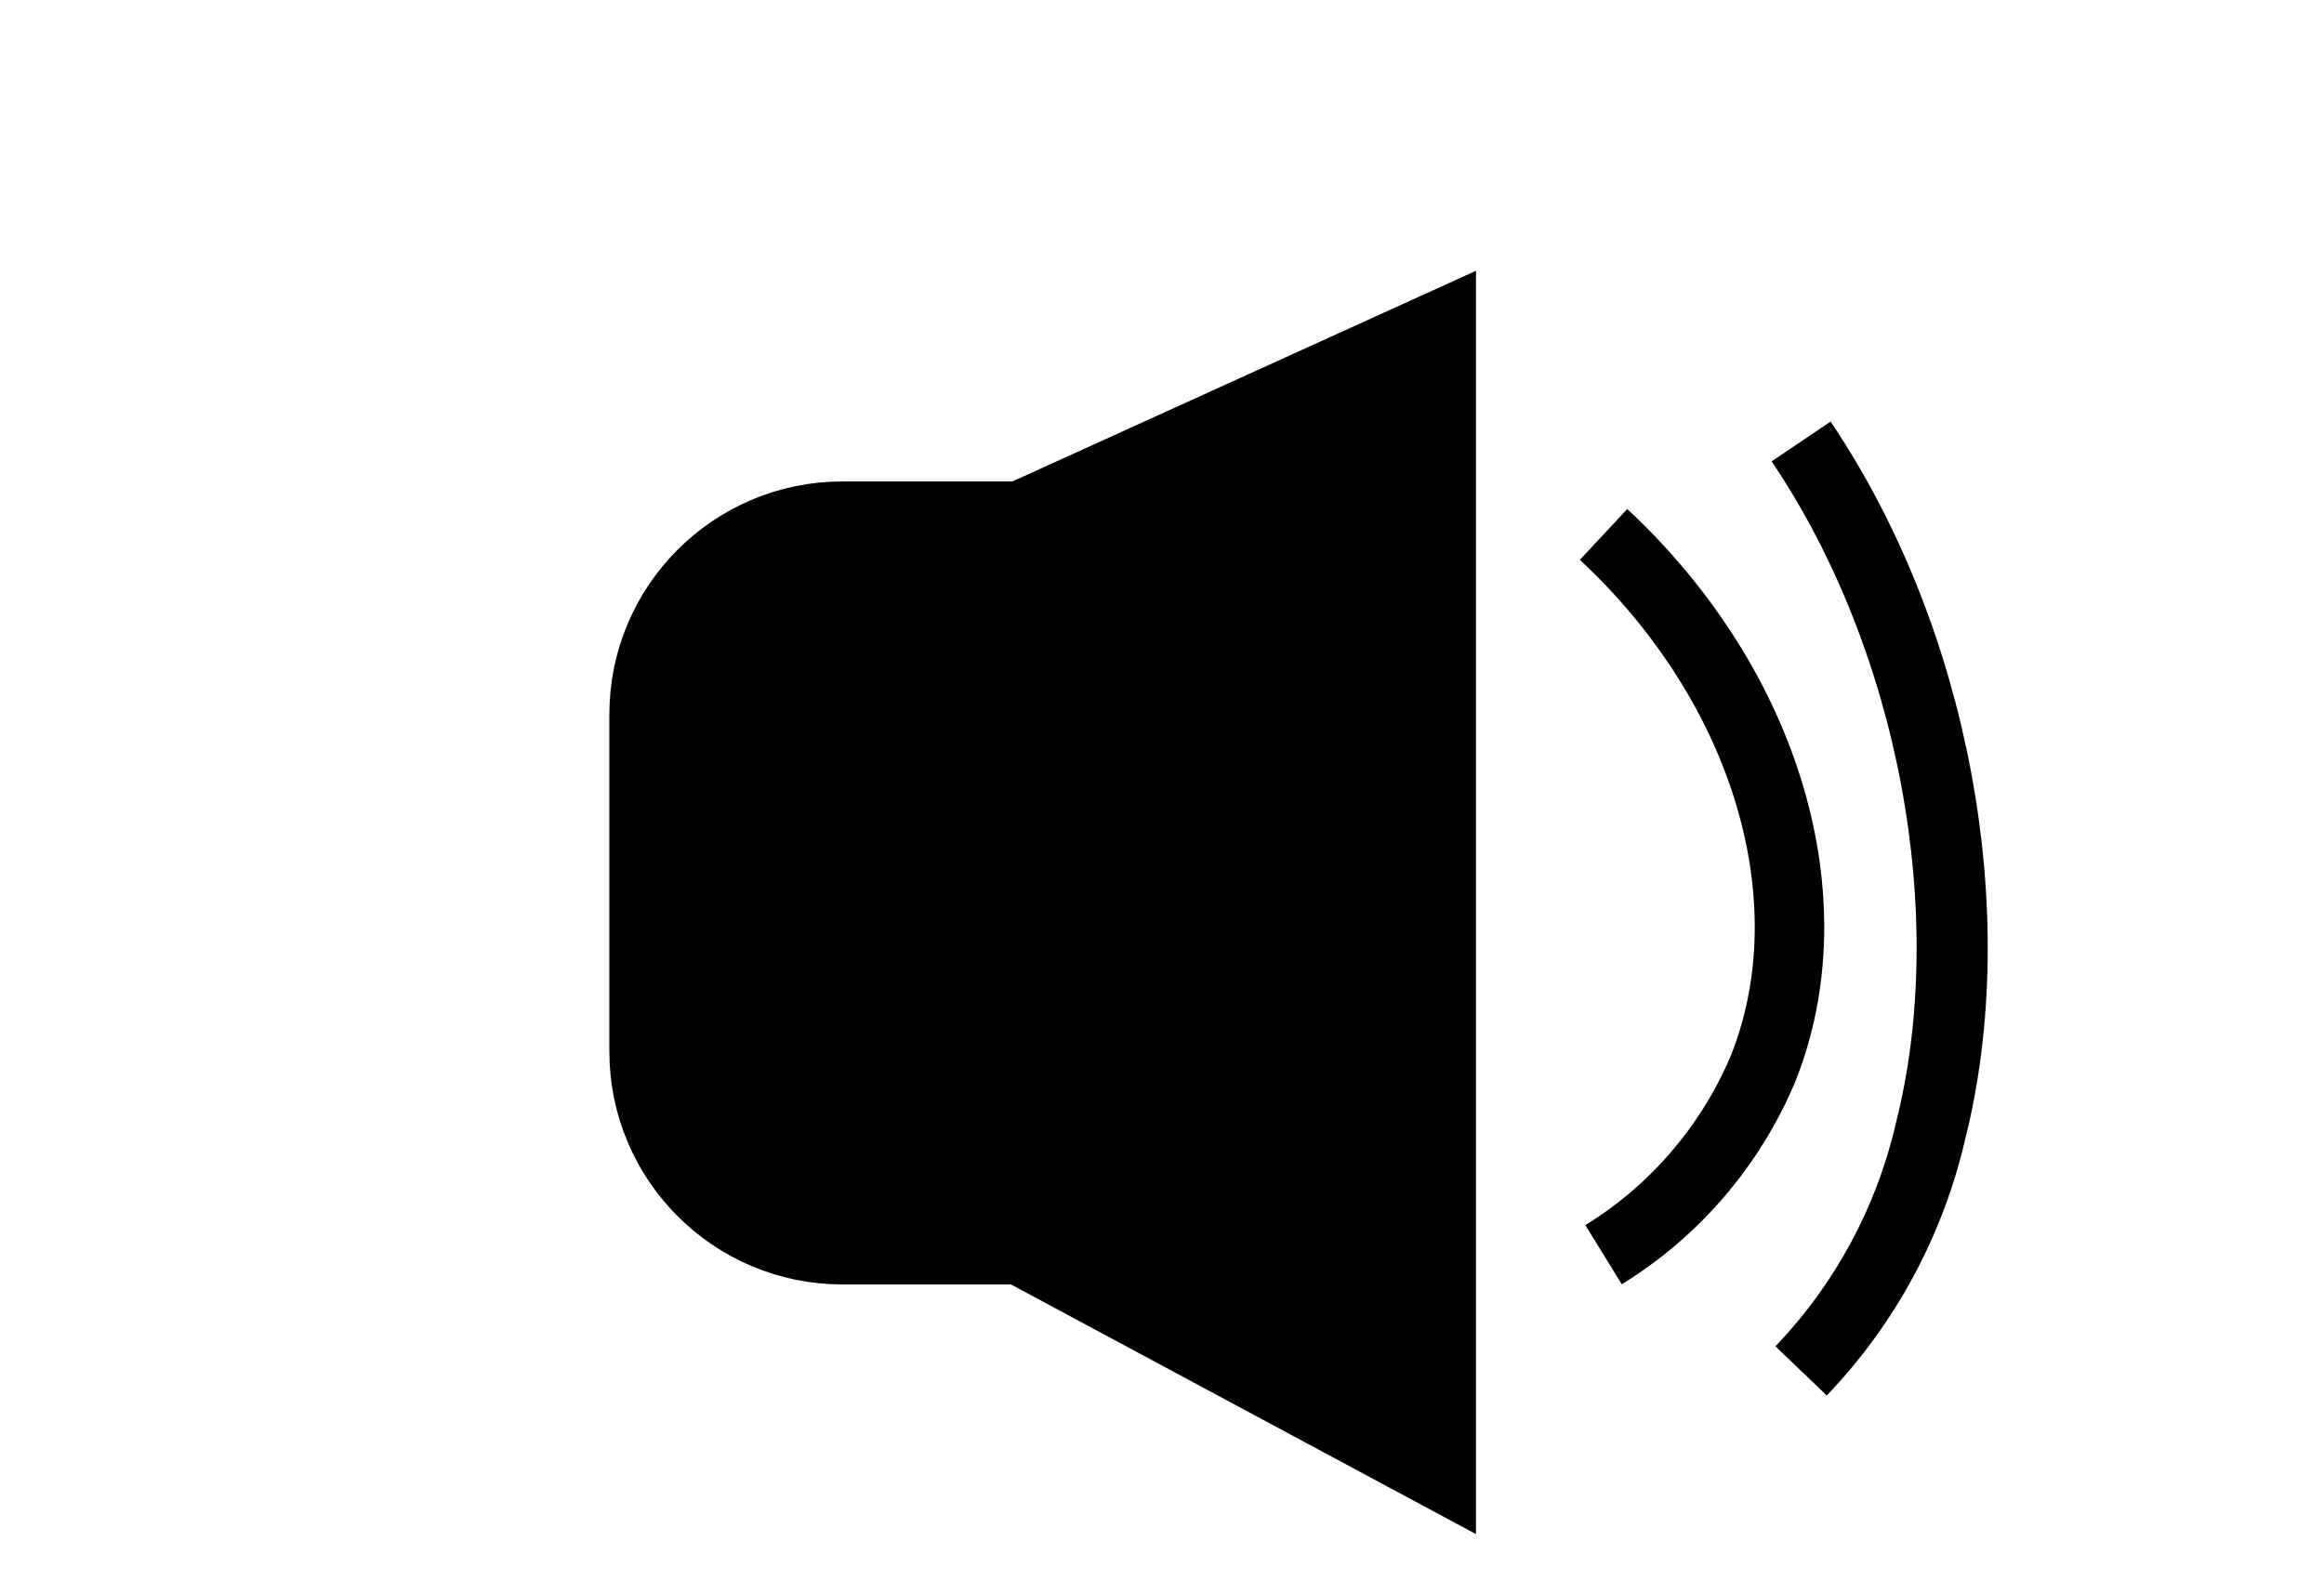
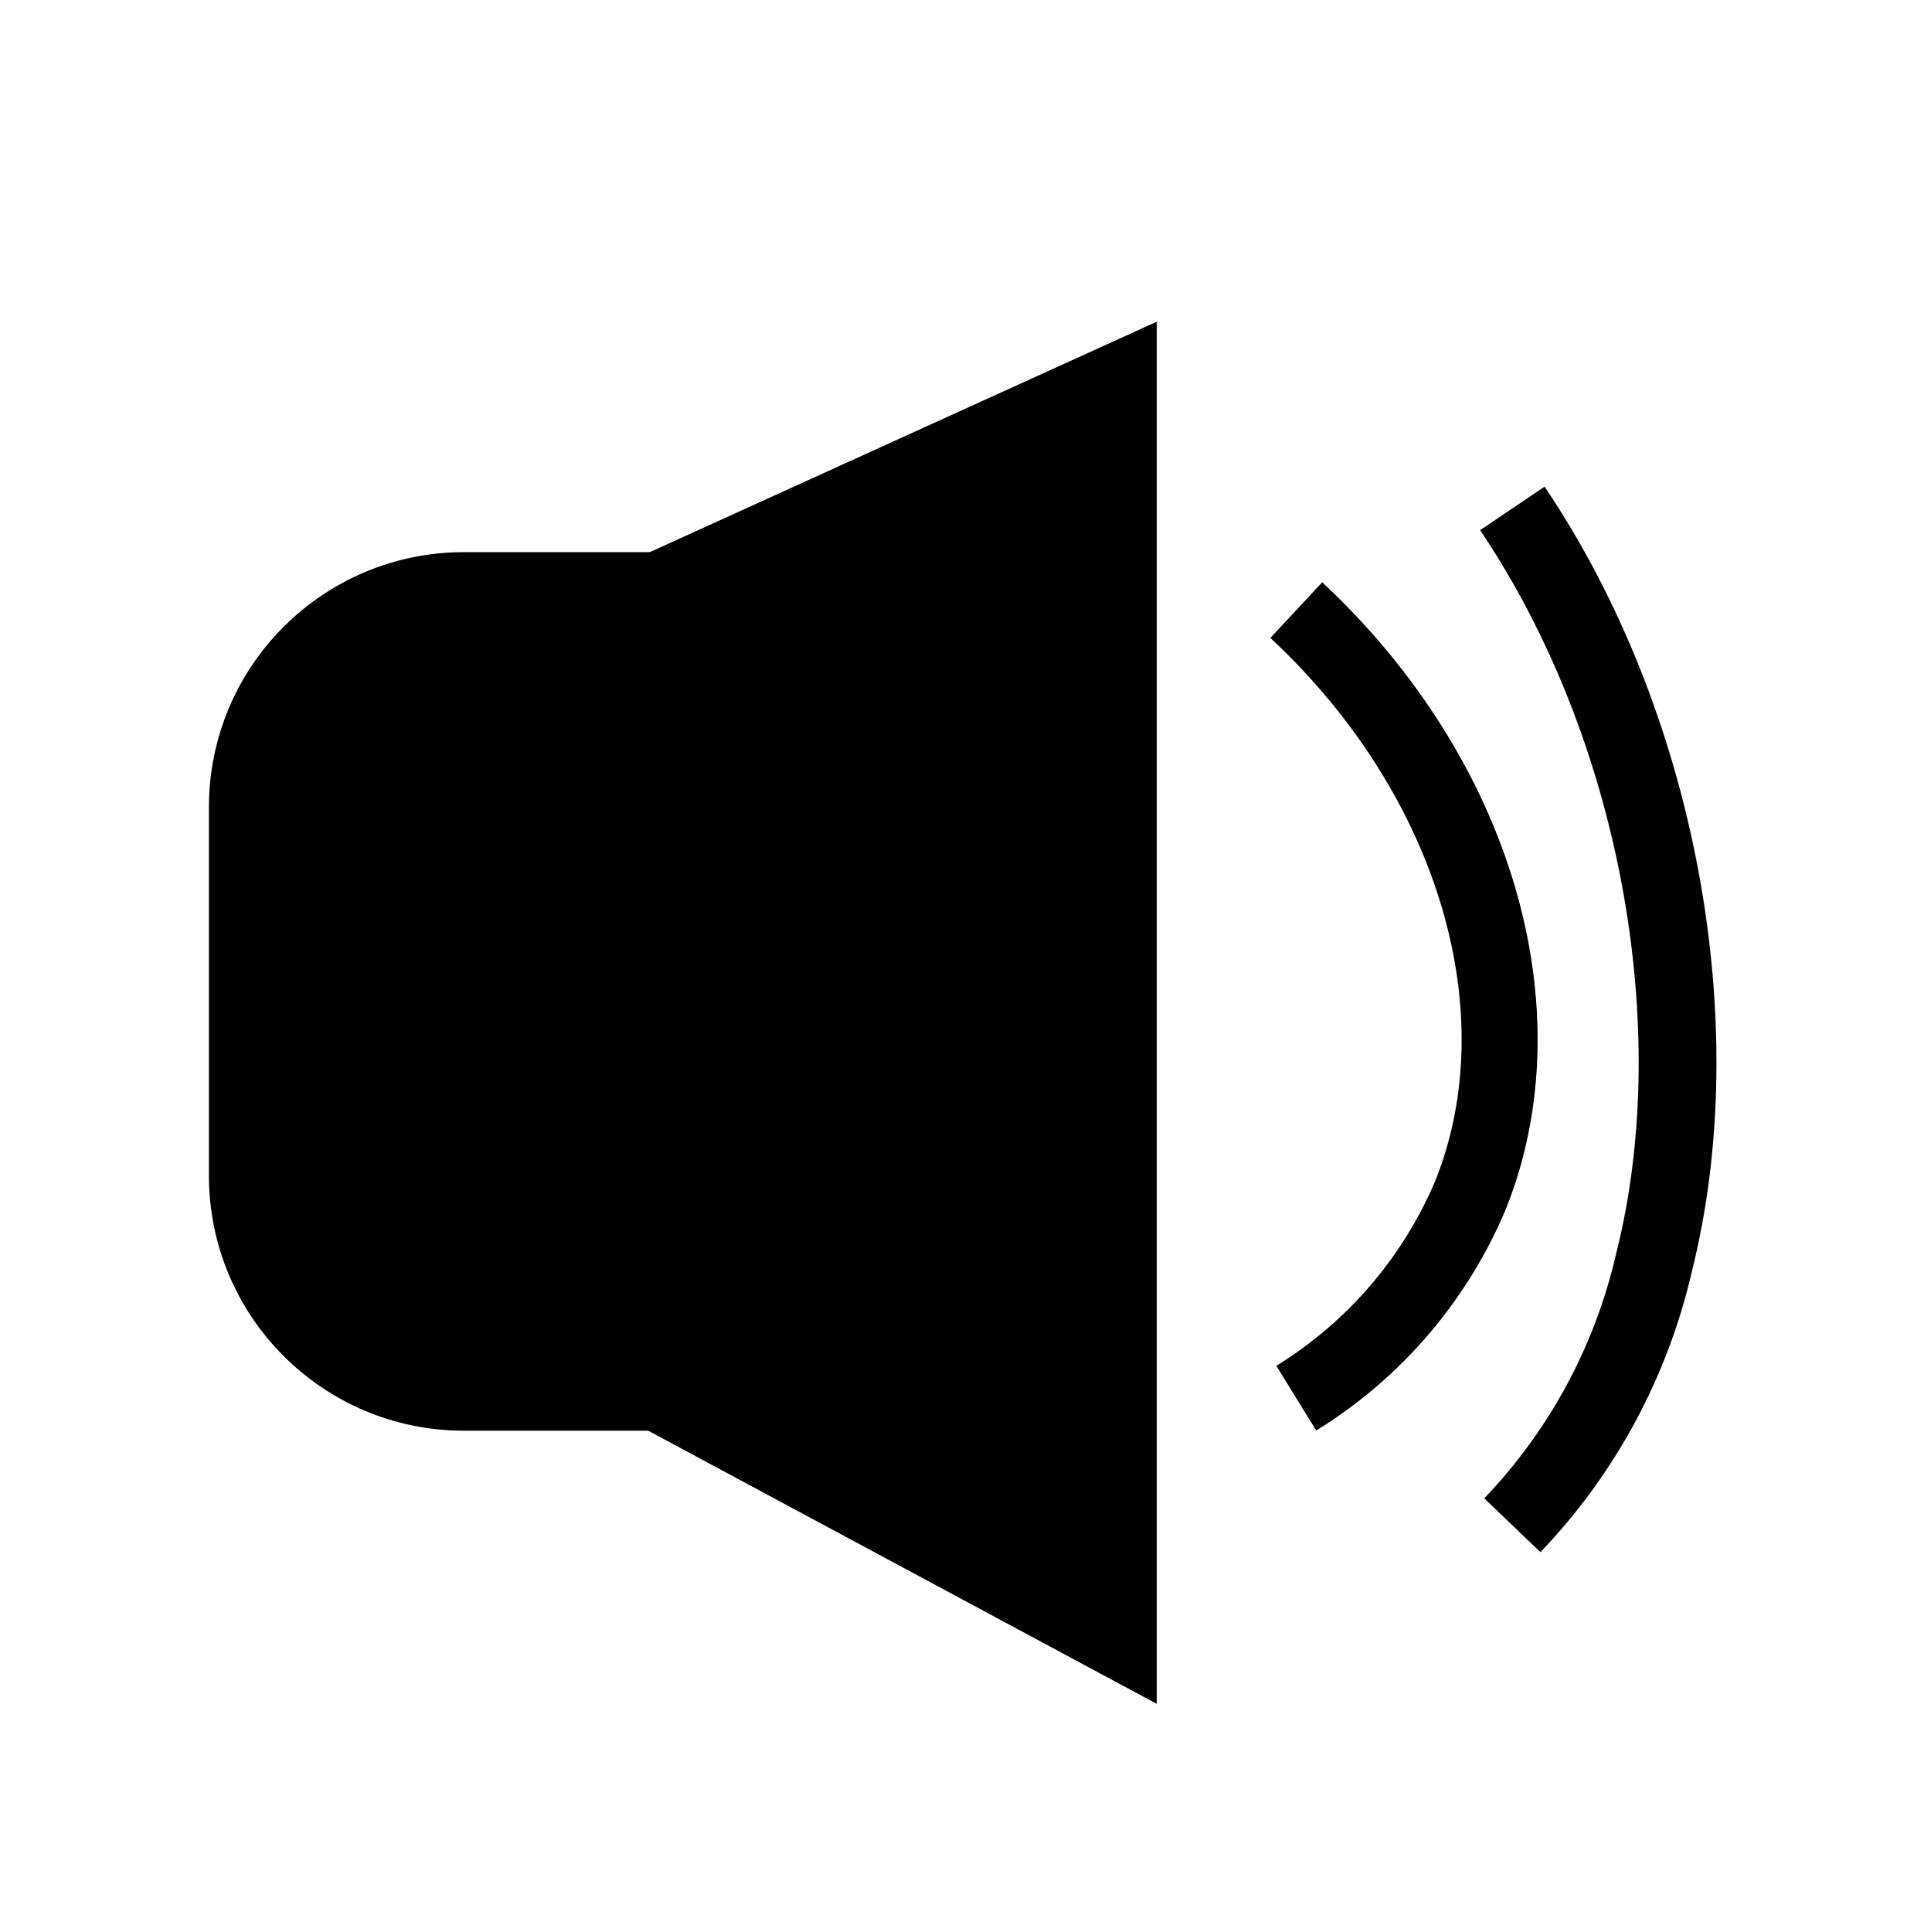
- <svg xmlns="http://www.w3.org/2000/svg" id="Lag_1" data-name="Lag 1" width="100" height="68" viewBox="0 0 100 68">
+ <svg xmlns="http://www.w3.org/2000/svg" id="Lag_1" data-name="Lag 1" width="75" height="76" viewBox="0 0 75 76">
  <defs>
    <style>.cls-1,.cls-2,.cls-3,.cls-4{stroke:#000;stroke-miterlimit:10;}.cls-1{stroke-width:3.56px;}.cls-2{stroke-width:3.02px;}.cls-3{stroke-width:3.06px;}.cls-4{stroke-width:2.99px;}</style>
  </defs>
-   <rect class="cls-1" x="28" y="22.5" width="26.5" height="31" rx="8.25" ry="8.25" />
-   <path class="cls-2" d="M62,14V63.5L38.5,50.88V24.68Z" />
-   <path class="cls-3" d="M77.5,19c5.73,8.49,7.92,20.37,5.57,29.68A22.09,22.09,0,0,1,77.5,59a22.09,22.09,0,0,0,5.57-10.32C85.42,39.37,83.23,27.49,77.5,19Z" />
-   <path class="cls-4" d="M69,23c7.06,6.58,9.74,15.79,6.86,23A17.29,17.29,0,0,1,69,54a17.29,17.29,0,0,0,6.86-8C78.74,38.79,76.06,29.58,69,23Z" />
+   <rect class="cls-1" x="10" y="23.5" width="26.5" height="31" rx="8.25" ry="8.25" />
+   <path class="cls-2" d="M44,15V64.5L20.5,51.88V25.68Z" />
+   <path class="cls-3" d="M59.5,20c5.73,8.49,7.92,20.37,5.57,29.68A22.09,22.09,0,0,1,59.5,60a22.09,22.09,0,0,0,5.57-10.32C67.42,40.37,65.23,28.49,59.5,20Z" />
+   <path class="cls-4" d="M51,24c7.06,6.58,9.74,15.79,6.86,23A17.29,17.29,0,0,1,51,55a17.29,17.29,0,0,0,6.86-8C60.74,39.79,58.06,30.58,51,24Z" />
</svg>
